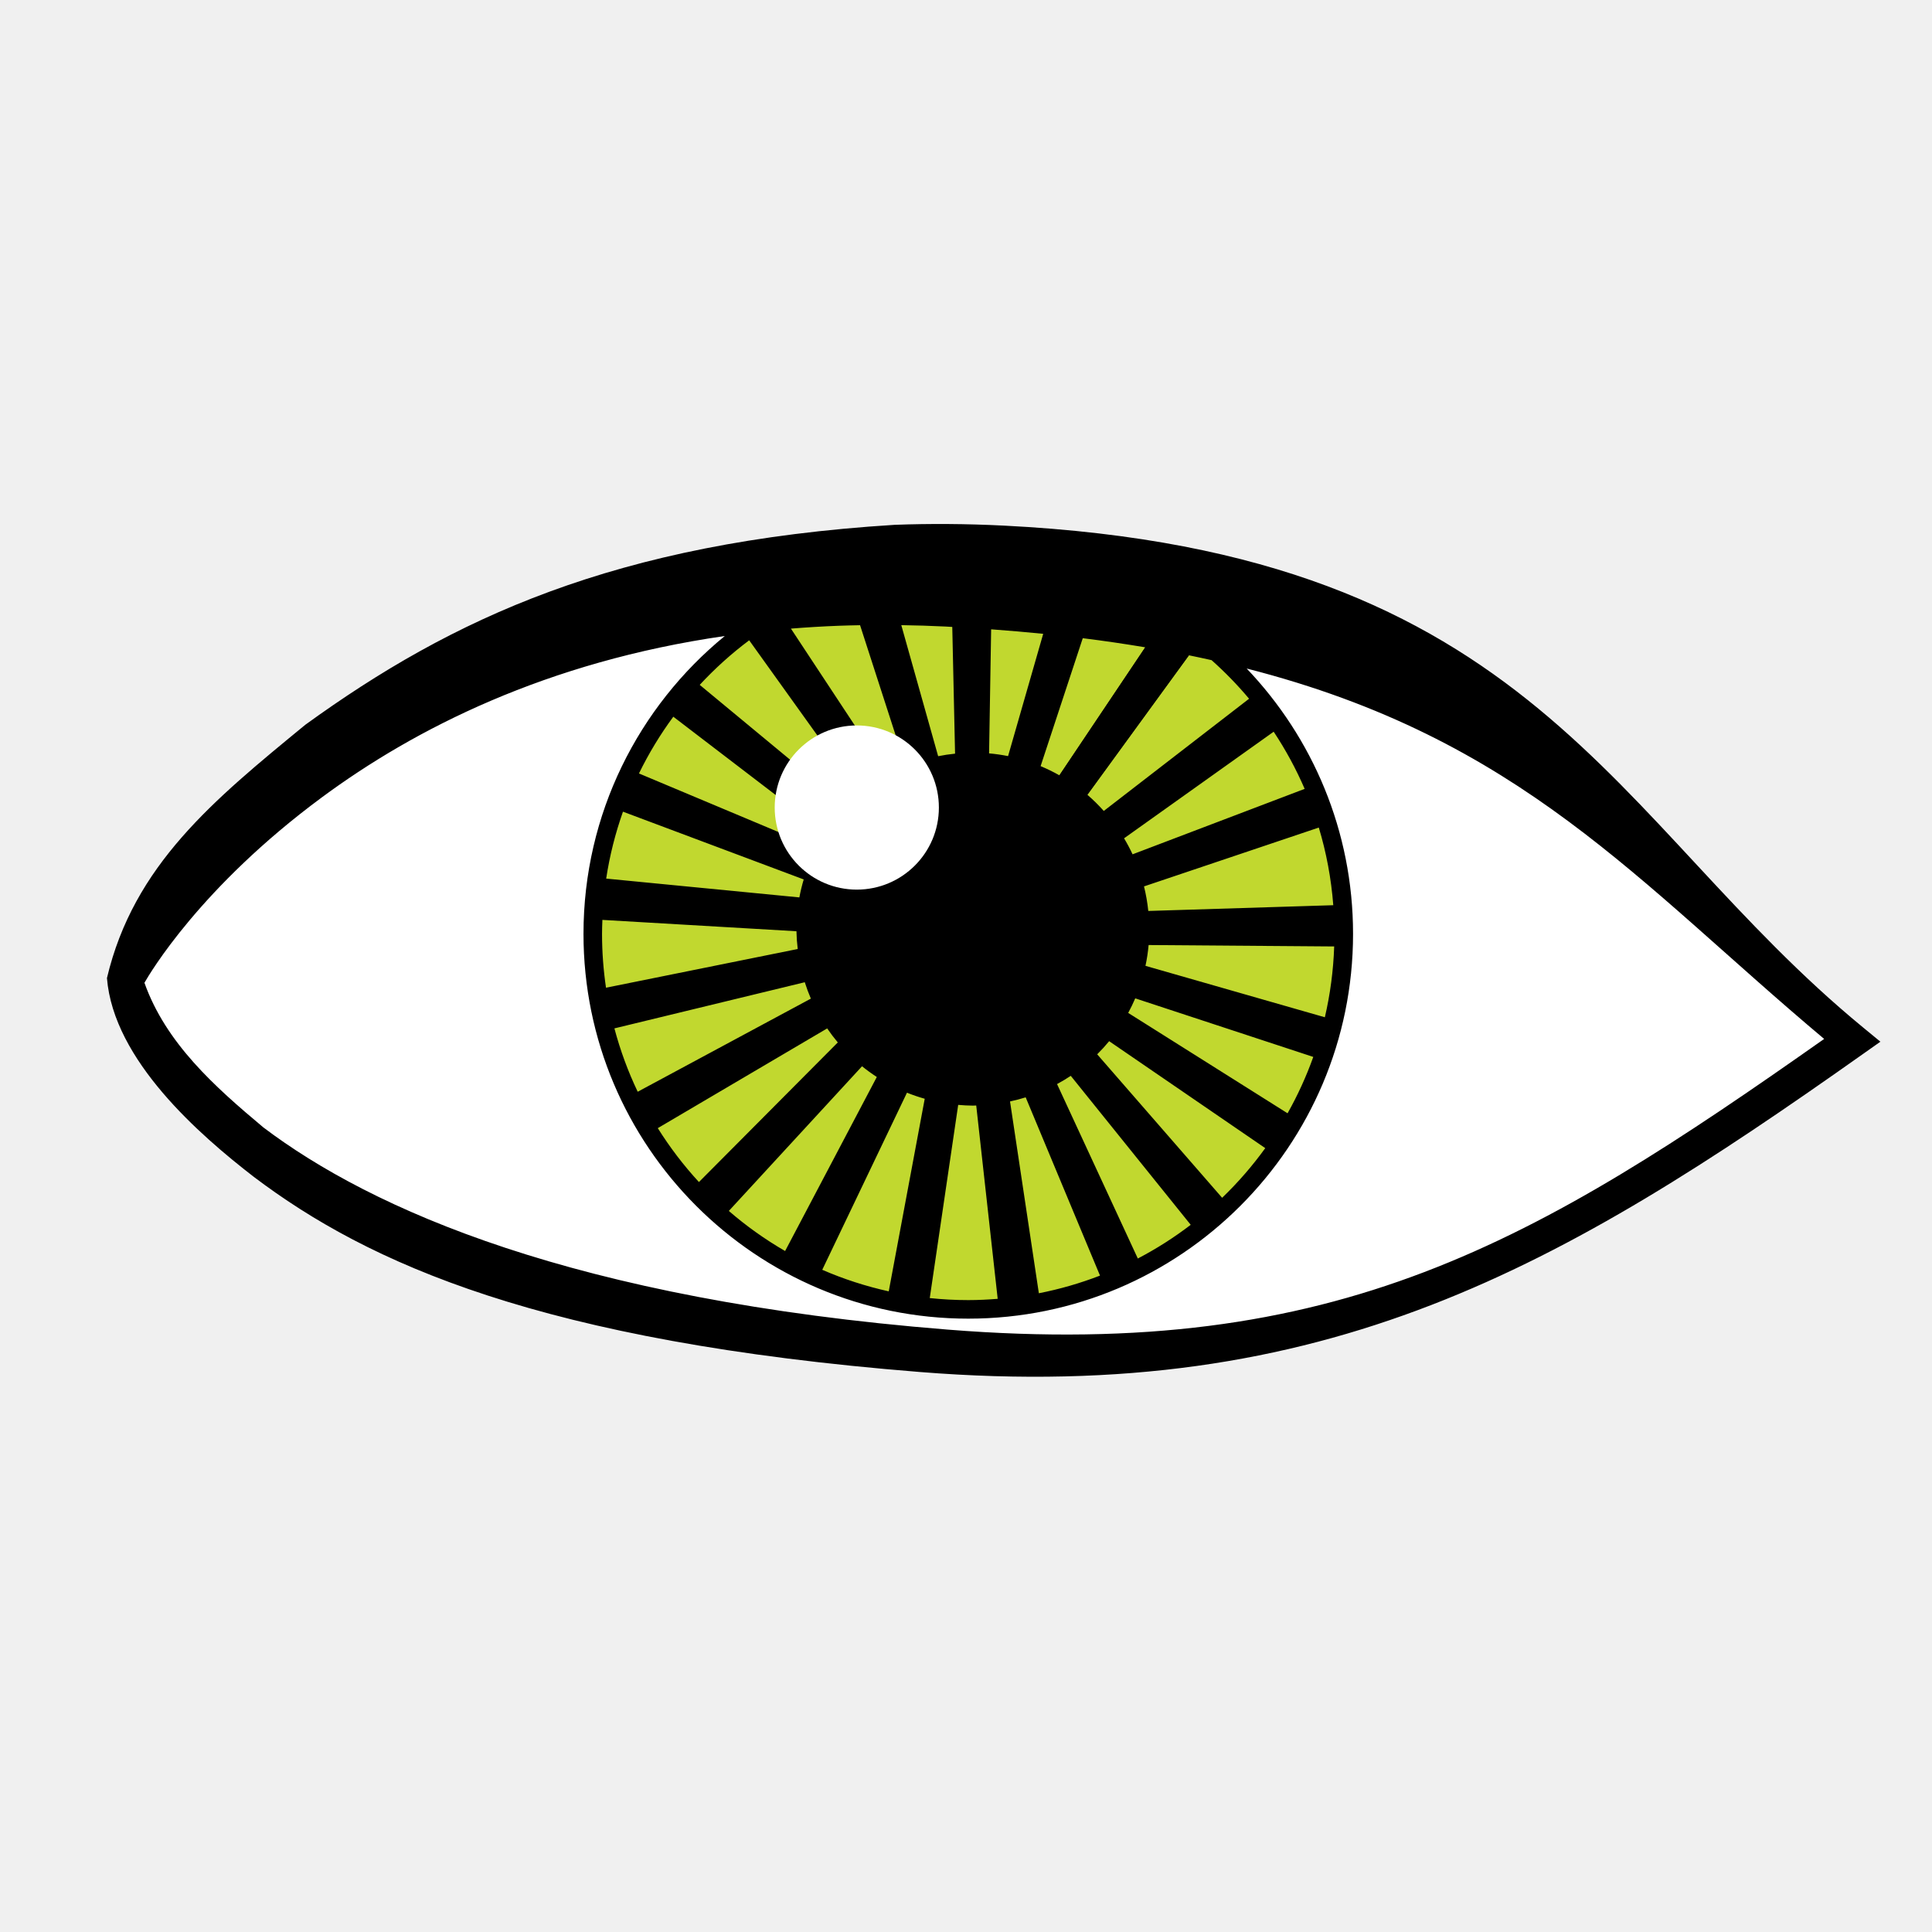
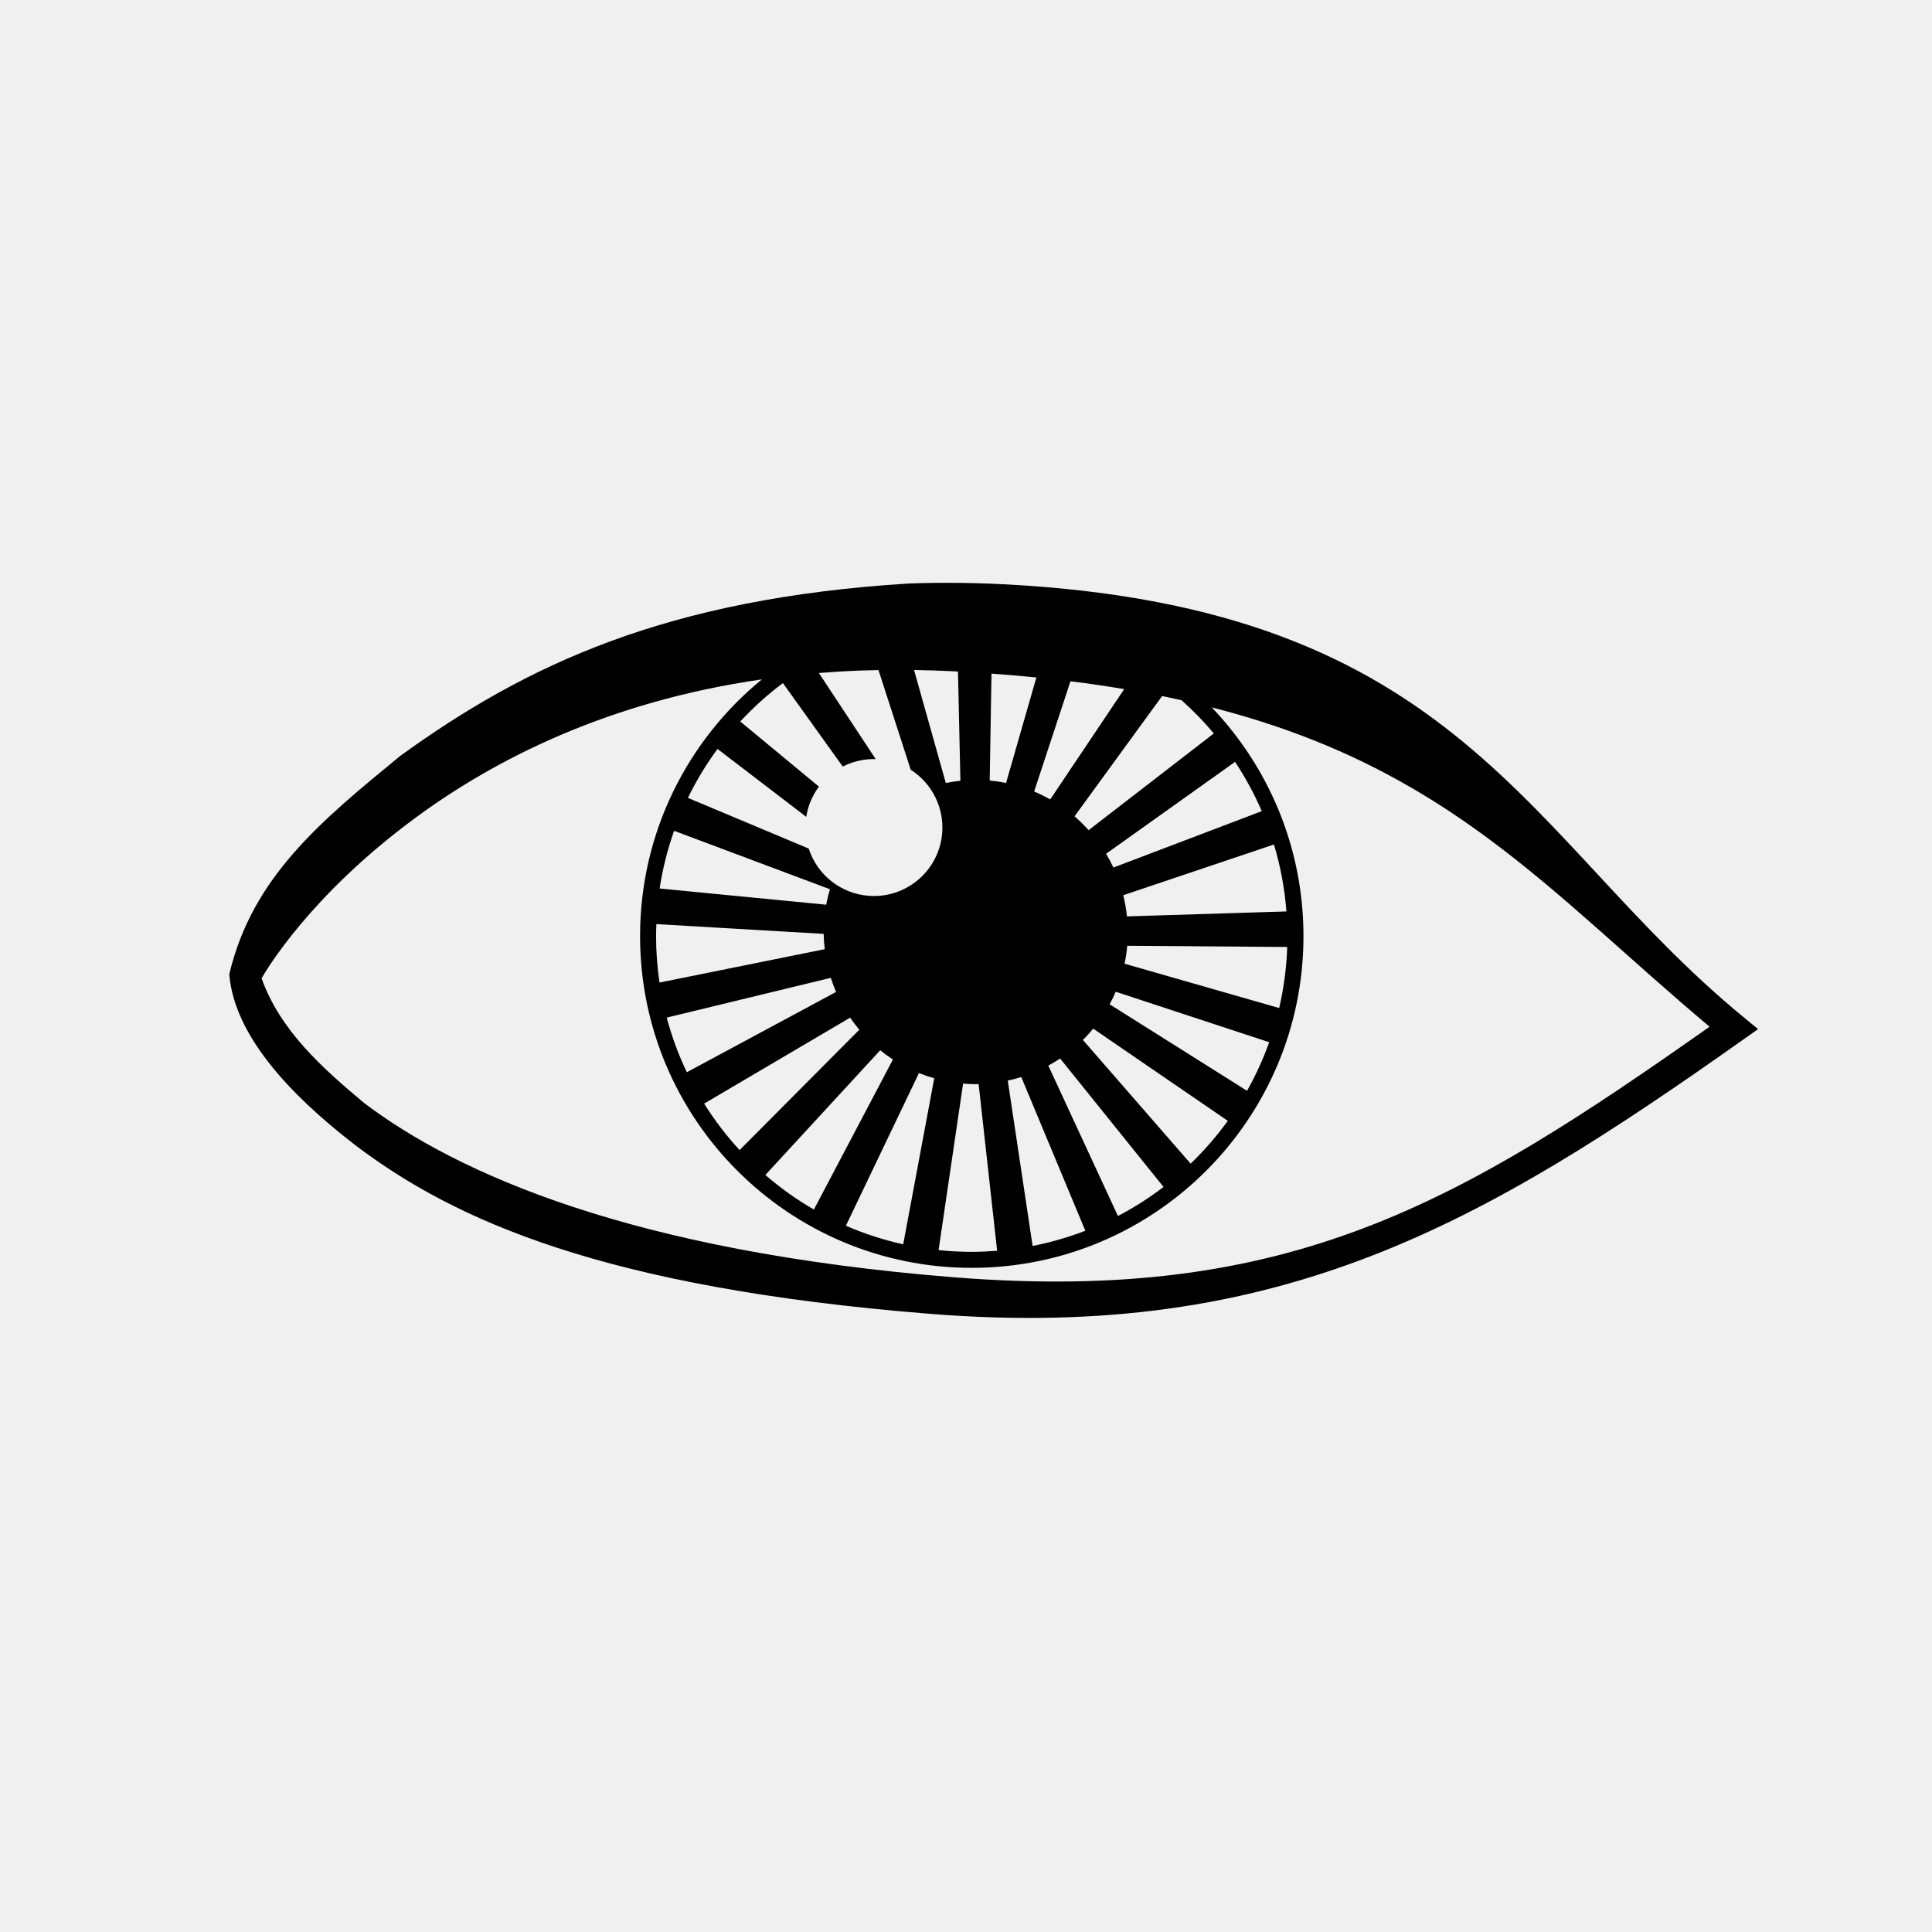
- <svg xmlns="http://www.w3.org/2000/svg" width="80mm" height="80mm" viewBox="0 0 283.465 283.465" id="svg38008" version="1.1">
+ <svg xmlns="http://www.w3.org/2000/svg" version="1.1" id="svg38008" viewBox="0 0 283.465 283.465" height="80mm" width="80mm">
  <defs id="defs38010" />
-   <path id="path8073" d="m 17.964,143.022 c 0,0 25.312,-39.602 58.382,-47.359 C 109.415,87.906 158.815,80.965 188.21,91.988 217.605,103.012 248.225,130.774 248.225,130.774 l 22.863,21.638 -20.413,14.698 c 0,0 -41.643,28.579 -76.345,30.212 -34.702,1.633 -85.327,0.408 -126.562,-23.271 C 6.532,150.37 17.964,143.022 17.964,143.022 Z" style="opacity:1;fill:#ffffff;fill-opacity:1;fill-rule:nonzero;stroke:none;stroke-width:1.8;stroke-linecap:butt;stroke-linejoin:miter;stroke-miterlimit:10;stroke-dasharray:none;stroke-dashoffset:825.364;stroke-opacity:1" />
-   <circle r="54.562" cy="136.523" cx="141.745" id="path8071" style="opacity:1;fill:#c1d82f;fill-opacity:1;fill-rule:nonzero;stroke:none;stroke-width:1.8;stroke-linecap:butt;stroke-linejoin:miter;stroke-miterlimit:10;stroke-dasharray:none;stroke-dashoffset:825.364;stroke-opacity:1" />
-   <g id="layer1" transform="translate(0,-768.8976)">
-     <g id="g37977" transform="matrix(2.72071,0,0,2.72071,-2622.857,-2803.771)">
-       <g transform="translate(-166,-1.5)" id="g37944">
-         <g id="g37917" transform="matrix(0.9097768,0,0,0.9097768,72.33704,127.9086)">
-           <path style="color:#000000;font-style:normal;font-variant:normal;font-weight:normal;font-stretch:normal;font-size:medium;line-height:normal;font-family:sans-serif;text-indent:0;text-align:start;text-decoration:none;text-decoration-line:none;text-decoration-style:solid;text-decoration-color:#000000;letter-spacing:normal;word-spacing:normal;text-transform:none;direction:ltr;block-progression:tb;writing-mode:lr-tb;baseline-shift:baseline;text-anchor:start;white-space:normal;clip-rule:nonzero;display:inline;overflow:visible;visibility:visible;opacity:1;isolation:auto;mix-blend-mode:normal;color-interpolation:sRGB;color-interpolation-filters:linearRGB;solid-color:#000000;solid-opacity:1;fill:#000000;fill-opacity:1;fill-rule:nonzero;stroke:none;stroke-width:2;stroke-linecap:butt;stroke-linejoin:miter;stroke-miterlimit:10;stroke-dasharray:none;stroke-dashoffset:825.364;stroke-opacity:1;color-rendering:auto;image-rendering:auto;shape-rendering:auto;text-rendering:auto;enable-background:accumulate" d="M 139.135 76.887 C 136.462 76.868 133.843 76.908 131.275 77.004 C 90.137 79.566 66.306 90.772 44.801 106.336 C 31.353 117.378 19.615 126.921 15.691 143.504 C 16.655 155.578 29.345 166.572 37.242 172.674 C 54.031 185.361 79.37 196.861 134.969 201.303 C 194.699 206.075 229.21 185.852 273.205 154.738 L 275.893 152.84 L 273.35 150.75 C 236.278 120.282 225.433 81.056 147.312 77.121 C 144.534 76.981 141.808 76.905 139.135 76.887 z M 132.238 91.723 C 134.377 91.755 136.541 91.817 138.752 91.928 C 139.081 91.944 139.39 91.969 139.717 91.986 L 140.127 110.578 A 25.9 25.9 0 0 0 137.645 110.951 L 132.238 91.723 z M 126.188 91.732 L 131.676 108.703 A 11.661 11.661 0 0 1 137.029 119.455 A 11.661 11.661 0 0 1 124.477 130.15 A 11.661 11.661 0 0 1 114.314 122.117 L 93.748 113.484 C 95.18 110.55 96.868 107.763 98.789 105.158 L 113.889 116.707 A 11.661 11.661 0 0 1 116.051 111.572 L 102.662 100.486 C 104.879 98.097 107.304 95.902 109.92 93.947 L 120.102 108.156 A 11.661 11.661 0 0 1 125.709 106.883 L 116.045 92.232 C 118.368 92.045 120.733 91.9 123.154 91.811 C 124.155 91.773 125.17 91.752 126.188 91.732 z M 145.42 92.336 C 148.043 92.525 150.578 92.749 153.059 92.996 L 147.904 110.938 A 25.9 25.9 0 0 0 145.117 110.537 L 145.42 92.336 z M 106.34 93.318 C 93.69 103.674 85.609 119.408 85.609 137.02 C 85.609 168.183 110.901 193.475 142.064 193.475 C 173.227 193.475 198.52 168.183 198.52 137.02 C 198.52 121.926 192.574 108.22 182.914 98.088 C 223.166 108.372 240.225 129.423 267.641 152.434 C 225.32 182.246 196.31 199.658 139.021 195.08 C 84.083 190.691 54.462 177.374 38.646 165.422 C 31.477 159.422 24.342 153.054 21.191 144.195 C 21.972 142.838 29.392 130.177 47.189 117.016 C 60.838 106.923 80.16 97.094 106.34 93.318 z M 158.863 93.639 C 162.044 94.032 165.084 94.484 168.033 94.977 L 155.438 113.758 A 25.9 25.9 0 0 0 152.678 112.408 L 158.863 93.639 z M 174.439 96.148 C 175.567 96.376 176.667 96.617 177.762 96.859 C 179.73 98.61 181.571 100.502 183.264 102.521 L 161.947 118.984 A 25.9 25.9 0 0 0 159.539 116.611 L 174.439 96.148 z M 186.875 107.359 C 188.626 110.001 190.151 112.805 191.42 115.746 L 166.172 125.346 A 25.9 25.9 0 0 0 164.924 122.998 L 186.875 107.359 z M 91.402 119.092 L 117.92 129.033 A 25.9 25.9 0 0 0 117.283 131.67 L 88.939 128.91 C 89.452 125.521 90.288 122.241 91.402 119.092 z M 193.494 121.422 C 194.598 125.07 195.315 128.883 195.619 132.814 L 168.477 133.658 A 25.9 25.9 0 0 0 167.848 130.055 L 193.494 121.422 z M 88.383 134.969 L 116.855 136.635 A 25.9 25.9 0 0 0 117.041 139.24 L 88.912 144.92 C 88.533 142.341 88.33 139.704 88.33 137.02 C 88.33 136.331 88.357 135.651 88.383 134.969 z M 168.525 138.658 L 195.752 138.865 C 195.632 142.429 195.163 145.901 194.383 149.256 L 168.064 141.711 A 25.9 25.9 0 0 0 168.525 138.658 z M 118.076 144.115 A 25.9 25.9 0 0 0 118.969 146.52 L 93.564 160.184 C 92.15 157.225 91.004 154.115 90.145 150.887 L 118.076 144.115 z M 166.562 146.48 L 192.684 155.074 C 191.658 157.953 190.391 160.715 188.912 163.344 L 165.529 148.617 A 25.9 25.9 0 0 0 166.562 146.48 z M 121.363 150.891 A 25.9 25.9 0 0 0 122.922 152.949 L 102.547 173.432 C 100.3 170.994 98.279 168.346 96.51 165.523 L 121.363 150.891 z M 162.736 152.764 L 185.639 168.457 C 183.749 171.073 181.631 173.51 179.311 175.742 L 160.98 154.691 A 25.9 25.9 0 0 0 162.736 152.764 z M 126.477 156.445 A 25.9 25.9 0 0 0 128.645 158.018 L 115.191 183.553 C 112.25 181.852 109.488 179.881 106.934 177.672 L 126.477 156.445 z M 157.104 157.85 L 174.701 179.707 C 172.27 181.568 169.675 183.223 166.941 184.652 L 155.09 159.057 A 25.9 25.9 0 0 0 157.104 157.85 z M 133.07 160.324 A 25.9 25.9 0 0 0 135.676 161.213 L 130.395 189.469 C 127.012 188.72 123.75 187.659 120.641 186.307 L 133.07 160.324 z M 150.488 161.004 L 161.393 187.16 C 158.512 188.27 155.516 189.144 152.42 189.748 L 148.191 161.607 A 25.9 25.9 0 0 0 150.488 161.004 z M 140.586 162.111 A 25.9 25.9 0 0 0 142.742 162.219 A 25.9 25.9 0 0 0 143.232 162.201 L 146.381 190.566 C 144.955 190.68 143.519 190.754 142.064 190.754 C 140.155 190.754 138.271 190.651 136.414 190.457 L 140.586 162.111 z " transform="matrix(0.4040014,0,0,0.4040014,1162.59,1304.418)" id="rect37864" />
-           <path id="path37877" d="m 1231.904,1340.658 -8.809,13.134 1.521,1.07 9.308,-12.783 z" style="color:#000000;font-style:normal;font-variant:normal;font-weight:normal;font-stretch:normal;font-size:medium;line-height:normal;font-family:sans-serif;text-indent:0;text-align:start;text-decoration:none;text-decoration-line:none;text-decoration-style:solid;text-decoration-color:#000000;letter-spacing:normal;word-spacing:normal;text-transform:none;direction:ltr;block-progression:tb;writing-mode:lr-tb;baseline-shift:baseline;text-anchor:start;white-space:normal;clip-rule:nonzero;display:inline;overflow:visible;visibility:visible;opacity:1;isolation:auto;mix-blend-mode:normal;color-interpolation:sRGB;color-interpolation-filters:linearRGB;solid-color:#000000;solid-opacity:1;fill:#000000;fill-opacity:1;fill-rule:nonzero;stroke:none;stroke-width:2;stroke-linecap:butt;stroke-linejoin:miter;stroke-miterlimit:10;stroke-dasharray:none;stroke-dashoffset:825.364;stroke-opacity:1;color-rendering:auto;image-rendering:auto;shape-rendering:auto;text-rendering:auto;enable-background:accumulate" />
+   <g transform="matrix(0.8620554,0,0,0.8620554,20.1112,-643.5973)" id="layer1">
+     <g transform="matrix(2.72071,0,0,2.72071,-2622.857,-2803.771)" id="g37977">
+       <g id="g37944" transform="translate(-166,-1.5)">
+         <g transform="matrix(0.9097768,0,0,0.9097768,72.33704,127.9086)" id="g37917">
+           <path id="rect37864" transform="matrix(0.4040014,0,0,0.4040014,1162.59,1304.418)" d="m 139.135,76.887 c -2.673,-0.018 -5.292,0.021 -7.859,0.117 -41.138,2.562 -64.969,13.768 -86.475,29.332 -13.448,11.042 -25.186,20.585 -29.109,37.168 0.964,12.074 13.654,23.068 21.551,29.17 16.789,12.687 42.127,24.187 97.727,28.629 59.731,4.773 94.241,-15.451 138.236,-46.564 l 2.688,-1.898 -2.543,-2.09 C 236.278,120.282 225.433,81.056 147.312,77.121 c -2.779,-0.14 -5.505,-0.216 -8.178,-0.234 z m -6.896,14.836 c 2.139,0.032 4.303,0.094 6.514,0.205 0.329,0.017 0.638,0.041 0.965,0.059 l 0.41,18.592 a 25.9,25.9 0 0 0 -2.482,0.373 l -5.406,-19.229 z m -6.051,0.01 5.488,16.971 a 11.661,11.661 0 0 1 5.354,10.752 11.661,11.661 0 0 1 -12.553,10.695 11.661,11.661 0 0 1 -10.162,-8.033 l -20.566,-8.633 c 1.432,-2.934 3.12,-5.721 5.041,-8.326 l 15.1,11.549 a 11.661,11.661 0 0 1 2.162,-5.135 l -13.389,-11.086 c 2.216,-2.389 4.642,-4.585 7.258,-6.539 l 10.182,14.209 a 11.661,11.661 0 0 1 5.607,-1.273 l -9.664,-14.65 c 2.323,-0.187 4.688,-0.332 7.109,-0.422 1,-0.037 2.016,-0.059 3.033,-0.078 z m 19.232,0.604 c 2.623,0.189 5.158,0.413 7.639,0.66 L 147.904,110.938 a 25.9,25.9 0 0 0 -2.787,-0.4 l 0.303,-18.201 z m -39.08,0.982 C 93.69,103.674 85.609,119.408 85.609,137.02 c 0,31.163 25.292,56.455 56.455,56.455 31.163,0 56.455,-25.292 56.455,-56.455 0,-15.094 -5.945,-28.799 -15.605,-38.932 40.252,10.284 57.311,31.335 84.727,54.346 -42.321,29.812 -71.33,47.224 -128.619,42.646 C 84.083,190.691 54.462,177.374 38.646,165.422 31.477,159.422 24.342,153.054 21.191,144.195 21.972,142.838 29.392,130.177 47.189,117.016 60.838,106.923 80.16,97.094 106.34,93.318 Z m 52.523,0.32 c 3.181,0.393 6.221,0.846 9.17,1.338 l -12.596,18.781 a 25.9,25.9 0 0 0 -2.76,-1.35 l 6.186,-18.77 z m 15.576,2.51 c 1.128,0.228 2.228,0.468 3.322,0.711 1.968,1.751 3.809,3.642 5.502,5.662 l -21.316,16.463 a 25.9,25.9 0 0 0 -2.408,-2.373 L 174.439,96.148 Z M 186.875,107.359 c 1.751,2.641 3.276,5.445 4.545,8.387 l -25.248,9.6 a 25.9,25.9 0 0 0 -1.248,-2.348 L 186.875,107.359 Z m -95.473,11.732 26.518,9.941 a 25.9,25.9 0 0 0 -0.637,2.637 l -28.344,-2.76 c 0.512,-3.389 1.349,-6.67 2.463,-9.818 z m 102.092,2.33 c 1.104,3.648 1.821,7.461 2.125,11.393 l -27.143,0.844 a 25.9,25.9 0 0 0 -0.629,-3.604 l 25.646,-8.633 z m -105.111,13.547 28.473,1.666 a 25.9,25.9 0 0 0 0.186,2.605 l -28.129,5.68 c -0.379,-2.579 -0.582,-5.216 -0.582,-7.9 0,-0.688 0.027,-1.369 0.053,-2.051 z m 80.143,3.689 27.227,0.207 c -0.12,3.564 -0.588,7.036 -1.369,10.391 l -26.318,-7.545 a 25.9,25.9 0 0 0 0.461,-3.053 z m -50.449,5.457 a 25.9,25.9 0 0 0 0.893,2.404 l -25.404,13.664 c -1.414,-2.958 -2.561,-6.069 -3.42,-9.297 l 27.932,-6.771 z m 48.486,2.365 26.121,8.594 c -1.026,2.879 -2.292,5.641 -3.771,8.27 L 165.529,148.617 a 25.9,25.9 0 0 0 1.033,-2.137 z m -45.199,4.41 a 25.9,25.9 0 0 0 1.559,2.059 l -20.375,20.482 c -2.247,-2.438 -4.268,-5.085 -6.037,-7.908 l 24.854,-14.633 z m 41.373,1.873 22.902,15.693 c -1.89,2.616 -4.008,5.053 -6.328,7.285 l -18.33,-21.051 a 25.9,25.9 0 0 0 1.756,-1.928 z m -36.26,3.682 a 25.9,25.9 0 0 0 2.168,1.572 l -13.453,25.535 c -2.941,-1.701 -5.704,-3.672 -8.258,-5.881 l 19.543,-21.227 z m 30.627,1.404 17.598,21.857 c -2.431,1.861 -5.026,3.516 -7.76,4.945 l -11.852,-25.596 a 25.9,25.9 0 0 0 2.014,-1.207 z m -24.033,2.475 a 25.9,25.9 0 0 0 2.605,0.889 l -5.281,28.256 c -3.382,-0.748 -6.645,-1.81 -9.754,-3.162 l 12.43,-25.982 z m 17.418,0.68 10.904,26.156 c -2.88,1.11 -5.877,1.984 -8.973,2.588 l -4.229,-28.141 a 25.9,25.9 0 0 0 2.297,-0.604 z m -9.902,1.107 a 25.9,25.9 0 0 0 2.156,0.107 25.9,25.9 0 0 0 0.49,-0.018 l 3.148,28.365 c -1.426,0.113 -2.862,0.188 -4.316,0.188 -1.909,0 -3.793,-0.103 -5.65,-0.297 l 4.172,-28.346 z" style="color:#000000;font-style:normal;font-variant:normal;font-weight:normal;font-stretch:normal;font-size:medium;line-height:normal;font-family:sans-serif;text-indent:0;text-align:start;text-decoration:none;text-decoration-line:none;text-decoration-style:solid;text-decoration-color:#000000;letter-spacing:normal;word-spacing:normal;text-transform:none;direction:ltr;block-progression:tb;writing-mode:lr-tb;baseline-shift:baseline;text-anchor:start;white-space:normal;clip-rule:nonzero;display:inline;overflow:visible;visibility:visible;opacity:1;isolation:auto;mix-blend-mode:normal;color-interpolation:sRGB;color-interpolation-filters:linearRGB;solid-color:#000000;solid-opacity:1;fill:#000000;fill-opacity:1;fill-rule:nonzero;stroke:none;stroke-width:2;stroke-linecap:butt;stroke-linejoin:miter;stroke-miterlimit:10;stroke-dasharray:none;stroke-dashoffset:825.364;stroke-opacity:1;color-rendering:auto;image-rendering:auto;shape-rendering:auto;text-rendering:auto;enable-background:accumulate" />
+           <path style="color:#000000;font-style:normal;font-variant:normal;font-weight:normal;font-stretch:normal;font-size:medium;line-height:normal;font-family:sans-serif;text-indent:0;text-align:start;text-decoration:none;text-decoration-line:none;text-decoration-style:solid;text-decoration-color:#000000;letter-spacing:normal;word-spacing:normal;text-transform:none;direction:ltr;block-progression:tb;writing-mode:lr-tb;baseline-shift:baseline;text-anchor:start;white-space:normal;clip-rule:nonzero;display:inline;overflow:visible;visibility:visible;opacity:1;isolation:auto;mix-blend-mode:normal;color-interpolation:sRGB;color-interpolation-filters:linearRGB;solid-color:#000000;solid-opacity:1;fill:#000000;fill-opacity:1;fill-rule:nonzero;stroke:none;stroke-width:2;stroke-linecap:butt;stroke-linejoin:miter;stroke-miterlimit:10;stroke-dasharray:none;stroke-dashoffset:825.364;stroke-opacity:1;color-rendering:auto;image-rendering:auto;shape-rendering:auto;text-rendering:auto;enable-background:accumulate" d="m 1231.904,1340.658 -8.809,13.134 1.521,1.07 9.308,-12.783 z" id="path37877" />
        </g>
      </g>
    </g>
  </g>
-   <circle r="12.044" cy="118.482" cx="125.71" id="path8075" style="opacity:1;fill:#ffffff;fill-opacity:1;fill-rule:nonzero;stroke:none;stroke-width:1.8;stroke-linecap:butt;stroke-linejoin:miter;stroke-miterlimit:10;stroke-dasharray:none;stroke-dashoffset:825.364;stroke-opacity:1" />
</svg>
